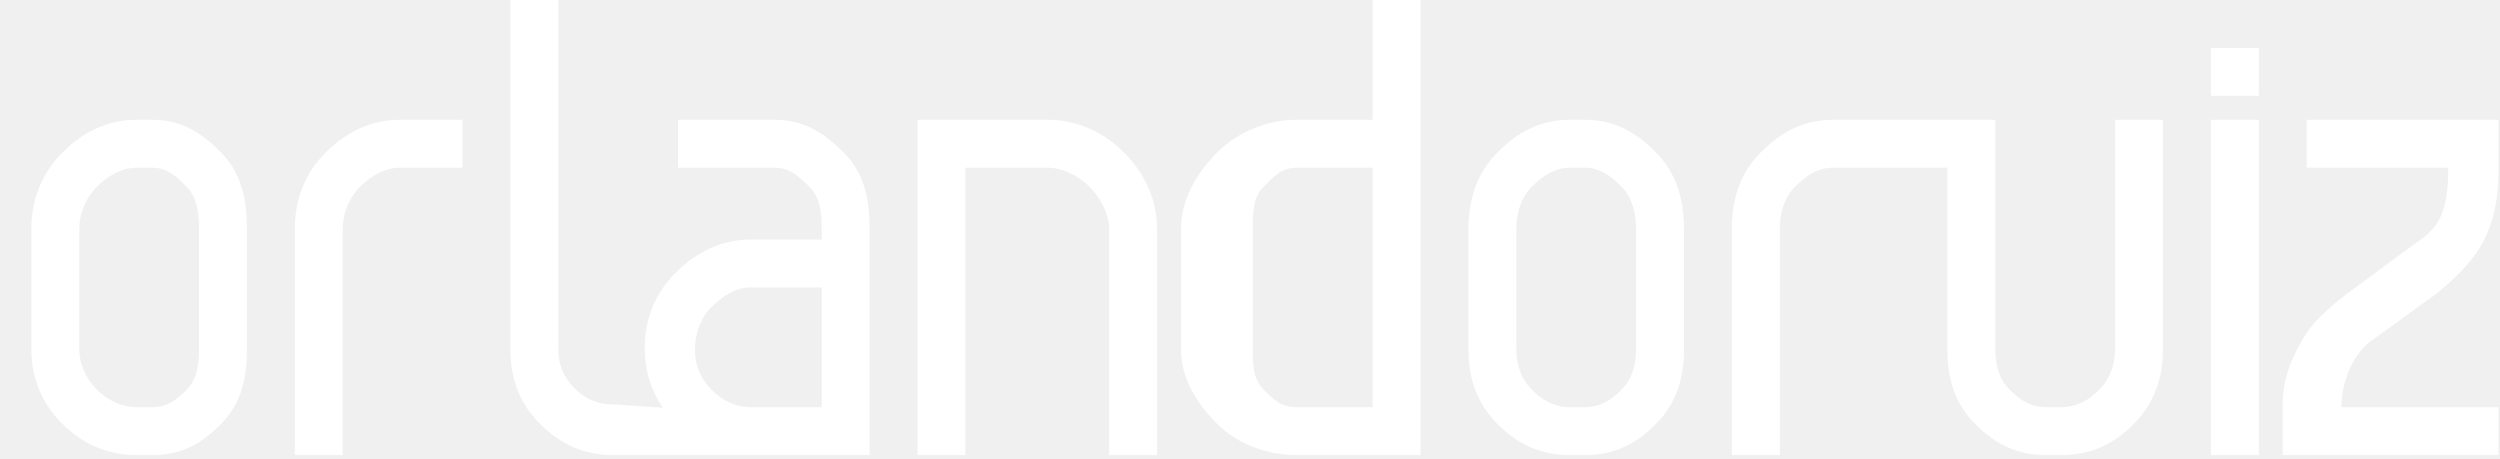
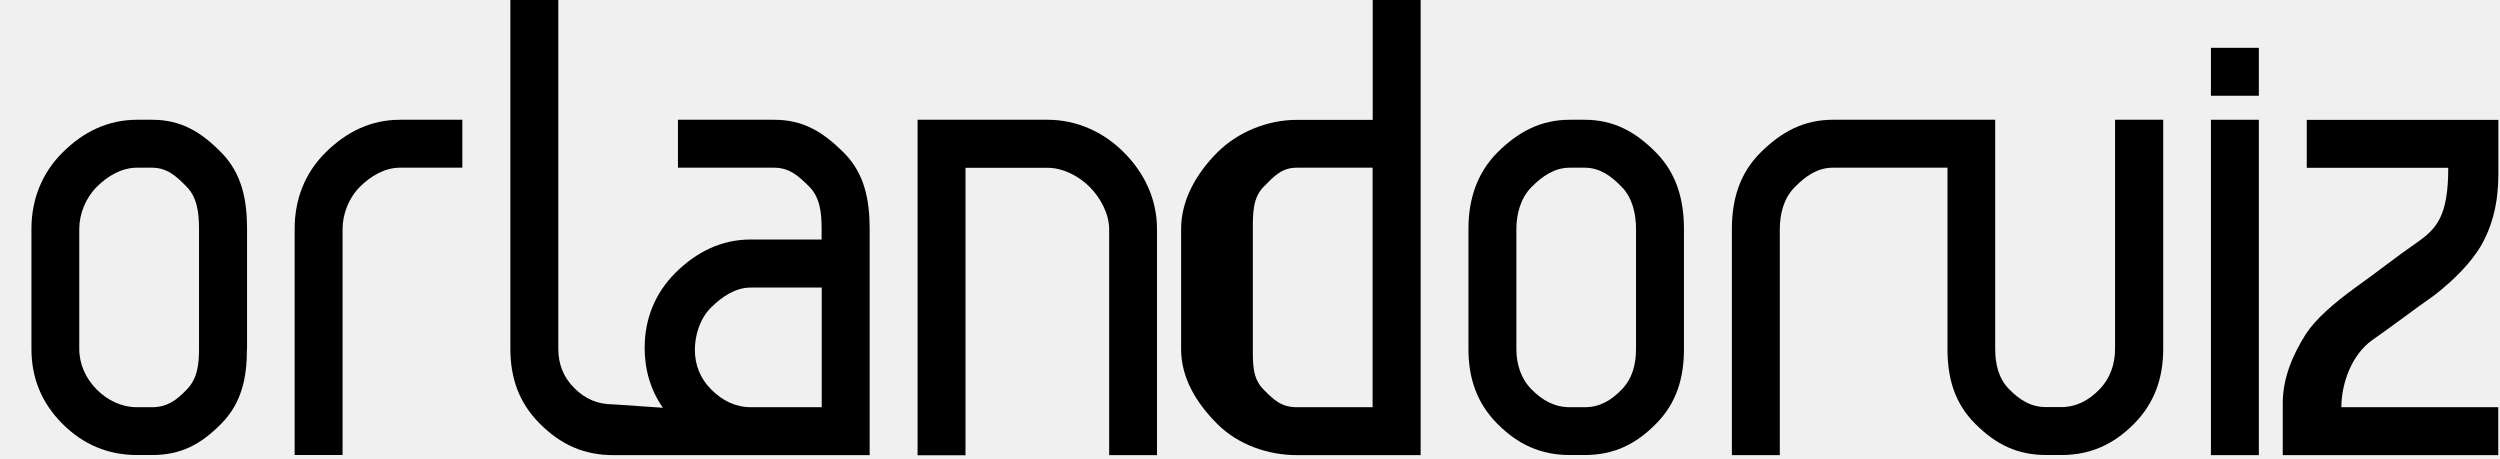
- <svg xmlns="http://www.w3.org/2000/svg" version="1.1" x="0px" y="0px" width="229px" height="42px" viewBox="-2.872 0 229 42" overflow="visible" enable-background="new -2.872 0 229 42" xml:space="preserve">
-   <defs>
- </defs>
-   <path fill="#FFFFFF" d="M19.745,31.972c0,2.661-0.489,4.955-2.365,6.854c-1.876,1.902-3.689,2.859-6.342,2.859H9.671  c-2.656,0-4.928-0.957-6.826-2.859C0.945,36.927,0,34.633,0,31.972V20.961c0-2.663,0.945-5.088,2.846-6.991  c1.898-1.903,4.17-2.999,6.826-2.999h1.367c2.653,0,4.466,1.095,6.342,2.999c1.875,1.902,2.365,4.328,2.365,6.991V31.972z   M15.356,32.911V20.978c0-1.401-0.143-2.857-1.118-3.859c-0.98-1.006-1.819-1.759-3.205-1.759H9.677  c-1.393,0-2.689,0.753-3.689,1.759c-0.997,1.002-1.6,2.458-1.6,3.859v10.977c0,1.402,0.604,2.721,1.6,3.721  c1,1.011,2.296,1.622,3.689,1.622h1.357c1.386,0,2.225-0.611,3.205-1.622c0.975-1,1.118-2.319,1.118-3.721" />
-   <path fill="#FFFFFF" d="M39.489,15.359h-5.707c-1.411,0-2.681,0.753-3.686,1.759c-1.014,1.007-1.577,2.467-1.577,3.873v20.694  h-4.385V20.961c0-2.663,0.909-5.088,2.827-6.991c1.914-1.903,4.157-2.999,6.821-2.999h5.707V15.359z" />
-   <path fill="#FFFFFF" d="M74.408,13.97c-1.911-1.903-3.706-2.999-6.367-2.999h-8.805v4.388h8.805c1.405,0,2.226,0.753,3.234,1.755  c1.004,1.006,1.123,2.458,1.123,3.859v0.966h-6.521c-2.658,0-4.935,1.142-6.844,3.023c-1.896,1.878-2.848,4.251-2.848,6.913  c0,2.034,0.56,3.888,1.666,5.477l-4.554-0.305c-1.407,0-2.567-0.49-3.571-1.5c-1.01-1.014-1.459-2.205-1.459-3.619V0h-4.387v31.952  c0,2.67,0.795,4.964,2.708,6.869c1.912,1.906,4.043,2.865,6.709,2.865h23.492V20.961C76.789,18.298,76.324,15.873,74.408,13.97   M72.398,37.298h-6.497c-1.402,0-2.606-0.611-3.609-1.612c-1.005-1.002-1.509-2.259-1.509-3.653c0-1.394,0.504-2.917,1.509-3.901  c1.003-0.979,2.207-1.803,3.609-1.803h6.497V37.298z" />
-   <path fill="#FFFFFF" d="M103.115,41.686h-4.389V20.992c0-1.406-0.788-2.866-1.784-3.873c-0.99-1.006-2.474-1.759-3.862-1.759h-7.519  v26.326h-4.388V10.972h11.913c2.651,0,5.108,1.095,7.004,2.999c1.896,1.902,3.024,4.328,3.024,6.991V41.686z" />
-   <path fill="#FFFFFF" d="M127.246,41.686h-11.321c-2.657,0-5.411-0.957-7.302-2.859c-1.902-1.899-3.314-4.193-3.314-6.854V20.961  c0-2.663,1.412-5.088,3.3-6.991c1.891-1.903,4.638-2.999,7.285-2.999h6.968V0h4.385V41.686z M122.861,37.298V15.359h-6.934  c-1.393,0-2.073,0.753-3.062,1.759c-0.994,1.002-0.976,2.458-0.976,3.859v10.977c0,1.402-0.019,2.721,0.976,3.721  c0.989,1.011,1.67,1.622,3.062,1.622H122.861z" />
-   <path fill="#FFFFFF" d="M151.382,31.972c0,2.661-0.679,4.955-2.558,6.854c-1.872,1.902-3.886,2.859-6.542,2.859h-1.363  c-2.652,0-4.735-0.957-6.634-2.859c-1.893-1.899-2.648-4.193-2.648-6.854V20.961c0-2.663,0.756-5.088,2.648-6.991  c1.898-1.903,3.981-2.999,6.634-2.999h1.363c2.656,0,4.67,1.095,6.542,2.999c1.879,1.902,2.558,4.328,2.558,6.991V31.972z   M146.99,32.911V20.978c0-1.401-0.33-2.857-1.311-3.859c-0.979-1.006-2.012-1.759-3.397-1.759h-1.355c-1.393,0-2.5,0.753-3.5,1.759  c-0.996,1.002-1.403,2.458-1.403,3.859v10.977c0,1.402,0.407,2.721,1.403,3.721c1,1.011,2.107,1.622,3.5,1.622h1.355  c1.386,0,2.418-0.611,3.397-1.622c0.98-1,1.311-2.319,1.311-3.721" />
-   <path fill="#FFFFFF" d="M190.871,10.972v20.974c0,1.408-0.451,2.726-1.427,3.73c-0.979,1.009-2.12,1.622-3.517,1.622h-1.347  c-1.394,0-2.384-0.613-3.388-1.622c-0.993-1.004-1.292-2.322-1.292-3.73V10.972h-14.874c-2.664,0-4.712,1.095-6.625,2.999  c-1.917,1.902-2.633,4.328-2.633,6.991v20.725h4.389V20.992c0-1.406,0.368-2.866,1.386-3.873c0.999-1.006,2.068-1.759,3.483-1.759  h10.485v16.613c0,2.661,0.641,4.955,2.536,6.854c1.902,1.902,3.866,2.859,6.519,2.859h1.369c2.655,0,4.774-0.957,6.656-2.859  c1.87-1.899,2.666-4.193,2.666-6.854v-21H190.871z" />
-   <path fill="#FFFFFF" d="M204.036,8.775h-4.388V4.388h4.388V8.775z M204.036,41.686h-4.388V10.972h4.388V41.686z" />
-   <path fill="#FFFFFF" d="M225.974,41.686h-19.747v-4.739c0-2.398,0.961-4.5,2.102-6.327c0.916-1.405,2.557-2.832,4.54-4.274  c1.818-1.288,3.765-2.833,5.626-4.125c1.86-1.293,2.893-2.474,2.893-6.861h-12.963v-4.388h17.55v5.02  c0,2.548-0.551,4.748-1.648,6.609c-0.913,1.48-2.319,2.963-4.218,4.444c-1.9,1.331-3.79,2.776-5.675,4.102  c-1.885,1.332-2.829,3.958-2.829,6.152h14.37V41.686z" />
+ <svg xmlns="http://www.w3.org/2000/svg" version="1.1" viewBox="0 0 229 42">
+   <g>
+     <g id="Layer_1">
+       <path d="M22.62,31.97c0,2.66-.49,4.96-2.36,6.85-1.88,1.9-3.69,2.86-6.34,2.86h-1.37c-2.66,0-4.93-.96-6.83-2.86-1.9-1.9-2.84-4.19-2.84-6.85v-11.01c0-2.66.94-5.09,2.85-6.99,1.9-1.9,4.17-3,6.83-3h1.37c2.65,0,4.47,1.1,6.34,3,1.88,1.9,2.36,4.33,2.36,6.99v11.01h0ZM18.23,32.91v-11.93c0-1.4-.14-2.86-1.12-3.86-.98-1.01-1.82-1.76-3.2-1.76h-1.36c-1.39,0-2.69.75-3.69,1.76-1,1-1.6,2.46-1.6,3.86v10.98c0,1.4.6,2.72,1.6,3.72,1,1.01,2.3,1.62,3.69,1.62h1.36c1.39,0,2.23-.61,3.2-1.62.98-1,1.12-2.32,1.12-3.72" />
+       <path d="M42.36,15.36h-5.71c-1.41,0-2.68.75-3.69,1.76-1.01,1.01-1.58,2.47-1.58,3.87v20.69h-4.39v-20.72c0-2.66.91-5.09,2.83-6.99,1.91-1.9,4.16-3,6.82-3h5.71v4.39Z" />
+       <path d="M77.28,13.97c-1.91-1.9-3.71-3-6.37-3h-8.81v4.39h8.81c1.4,0,2.23.75,3.23,1.75,1,1.01,1.12,2.46,1.12,3.86v.97h-6.52c-2.66,0-4.94,1.14-6.84,3.02-1.9,1.88-2.85,4.25-2.85,6.91,0,2.03.56,3.89,1.67,5.48l-4.55-.31c-1.41,0-2.57-.49-3.57-1.5-1.01-1.01-1.46-2.2-1.46-3.62V0h-4.39v31.95c0,2.67.79,4.96,2.71,6.87,1.91,1.91,4.04,2.87,6.71,2.87h23.49v-20.73c0-2.66-.47-5.09-2.38-6.99M75.27,37.3h-6.5c-1.4,0-2.61-.61-3.61-1.61-1.01-1-1.51-2.26-1.51-3.65s.5-2.92,1.51-3.9c1-.98,2.21-1.8,3.61-1.8h6.5v10.97Z" />
+       <path d="M105.99,41.69h-4.39v-20.69c0-1.41-.79-2.87-1.78-3.87-.99-1.01-2.47-1.76-3.86-1.76h-7.52v26.33h-4.39V10.97h11.91c2.65,0,5.11,1.1,7,3,1.9,1.9,3.02,4.33,3.02,6.99v20.72h0Z" />
+       <path d="M130.12,41.69h-11.32c-2.66,0-5.41-.96-7.3-2.86-1.9-1.9-3.31-4.19-3.31-6.85v-11.01c0-2.66,1.41-5.09,3.3-6.99,1.89-1.9,4.64-3,7.28-3h6.97V0h4.39v41.69h0ZM125.73,37.3V15.36h-6.93c-1.39,0-2.07.75-3.06,1.76-.99,1-.98,2.46-.98,3.86v10.98c0,1.4-.02,2.72.98,3.72.99,1.01,1.67,1.62,3.06,1.62h6.93Z" />
+       <path d="M154.25,31.97c0,2.66-.68,4.96-2.56,6.85-1.87,1.9-3.89,2.86-6.54,2.86h-1.36c-2.65,0-4.74-.96-6.63-2.86-1.89-1.9-2.65-4.19-2.65-6.85v-11.01c0-2.66.76-5.09,2.65-6.99,1.9-1.9,3.98-3,6.63-3h1.36c2.66,0,4.67,1.1,6.54,3,1.88,1.9,2.56,4.33,2.56,6.99v11.01ZM149.86,32.91v-11.93c0-1.4-.33-2.86-1.31-3.86-.98-1.01-2.01-1.76-3.4-1.76h-1.35c-1.39,0-2.5.75-3.5,1.76-1,1-1.4,2.46-1.4,3.86v10.98c0,1.4.41,2.72,1.4,3.72,1,1.01,2.11,1.62,3.5,1.62h1.35c1.39,0,2.42-.61,3.4-1.62.98-1,1.31-2.32,1.31-3.72" />
+       <path d="M193.74,10.97v20.97c0,1.41-.45,2.73-1.43,3.73-.98,1.01-2.12,1.62-3.52,1.62h-1.35c-1.39,0-2.38-.61-3.39-1.62-.99-1-1.29-2.32-1.29-3.73V10.97h-14.87c-2.66,0-4.71,1.1-6.62,3-1.92,1.9-2.63,4.33-2.63,6.99v20.73h4.39v-20.7c0-1.41.37-2.87,1.39-3.87,1-1.01,2.07-1.76,3.48-1.76h10.49v16.61c0,2.66.64,4.95,2.54,6.85,1.9,1.9,3.87,2.86,6.52,2.86h1.37c2.65,0,4.77-.96,6.66-2.86,1.87-1.9,2.67-4.19,2.67-6.85V10.97h-4.39Z" />
+       <path d="M206.91,8.77h-4.39v-4.39h4.39v4.39ZM206.91,41.69h-4.39V10.97h4.39v30.71Z" />
+       <path d="M228.85,41.69h-19.75v-4.74c0-2.4.96-4.5,2.1-6.33.92-1.41,2.56-2.83,4.54-4.27,1.82-1.29,3.76-2.83,5.63-4.12,1.86-1.29,2.89-2.47,2.89-6.86h-12.96v-4.39h17.55v5.02c0,2.55-.55,4.75-1.65,6.61-.91,1.48-2.32,2.96-4.22,4.44-1.9,1.33-3.79,2.78-5.68,4.1-1.88,1.33-2.83,3.96-2.83,6.15h14.37v4.39h0Z" />
+     </g>
+   </g>
</svg>
